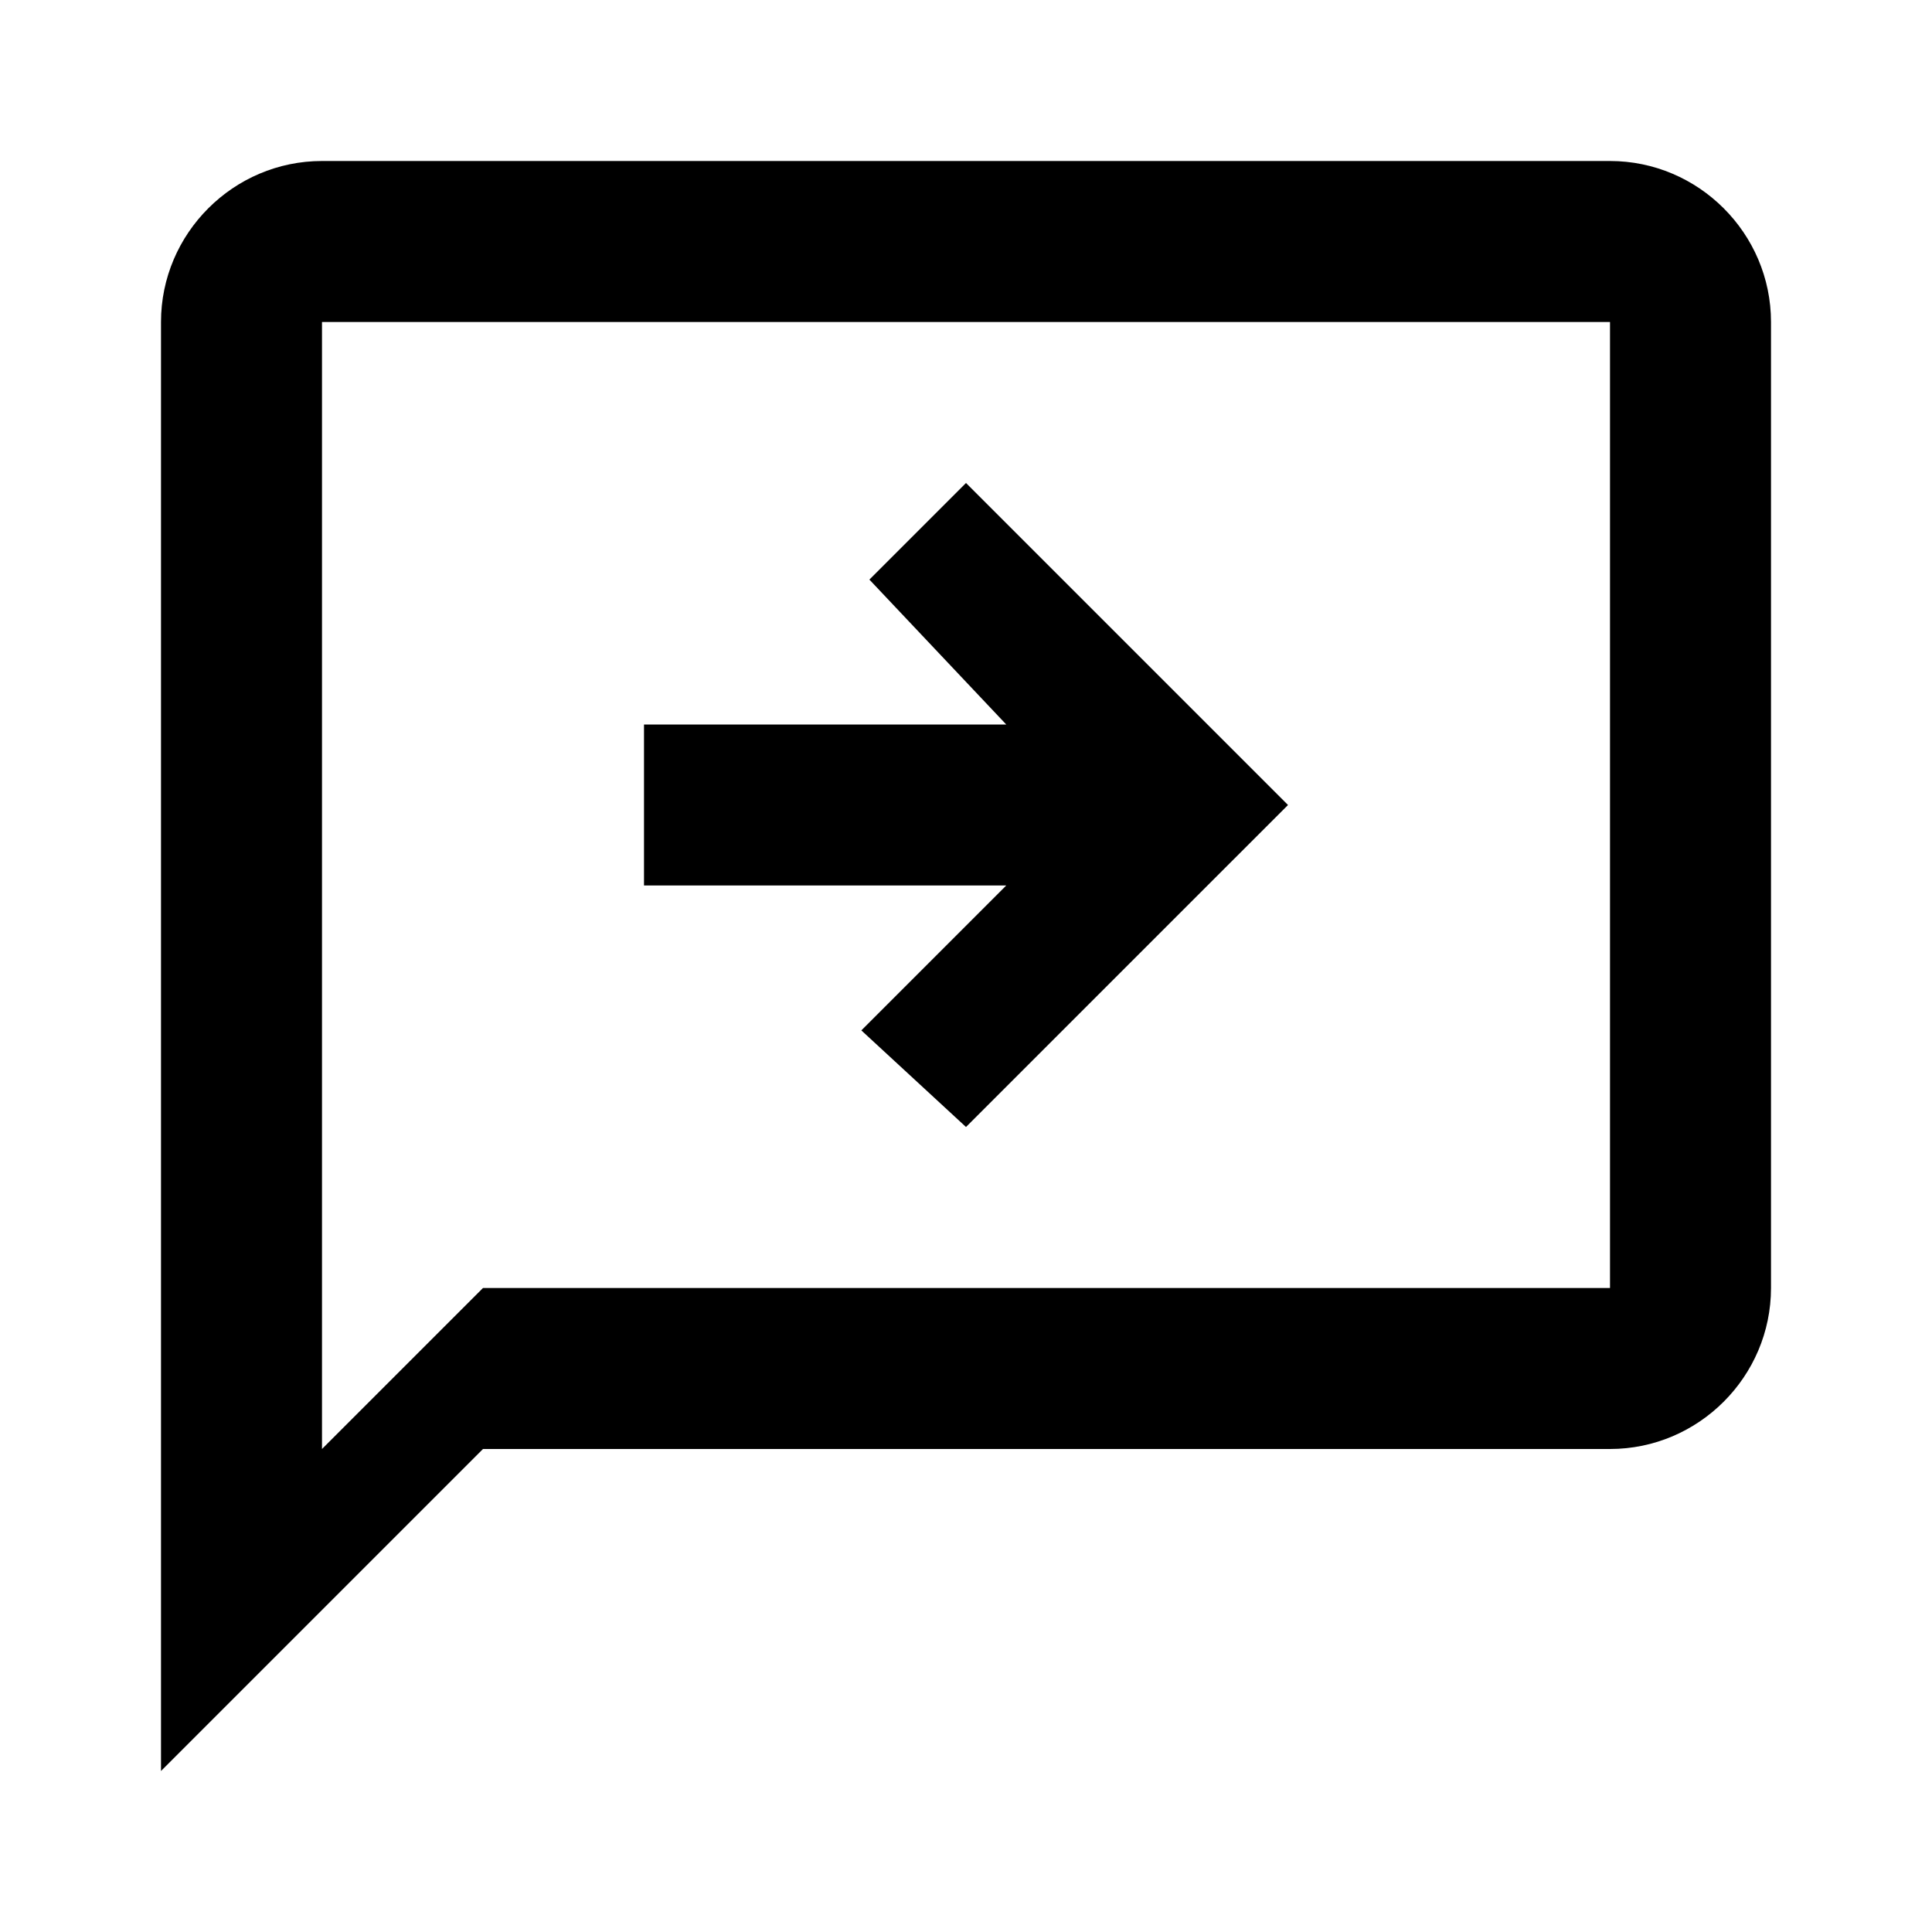
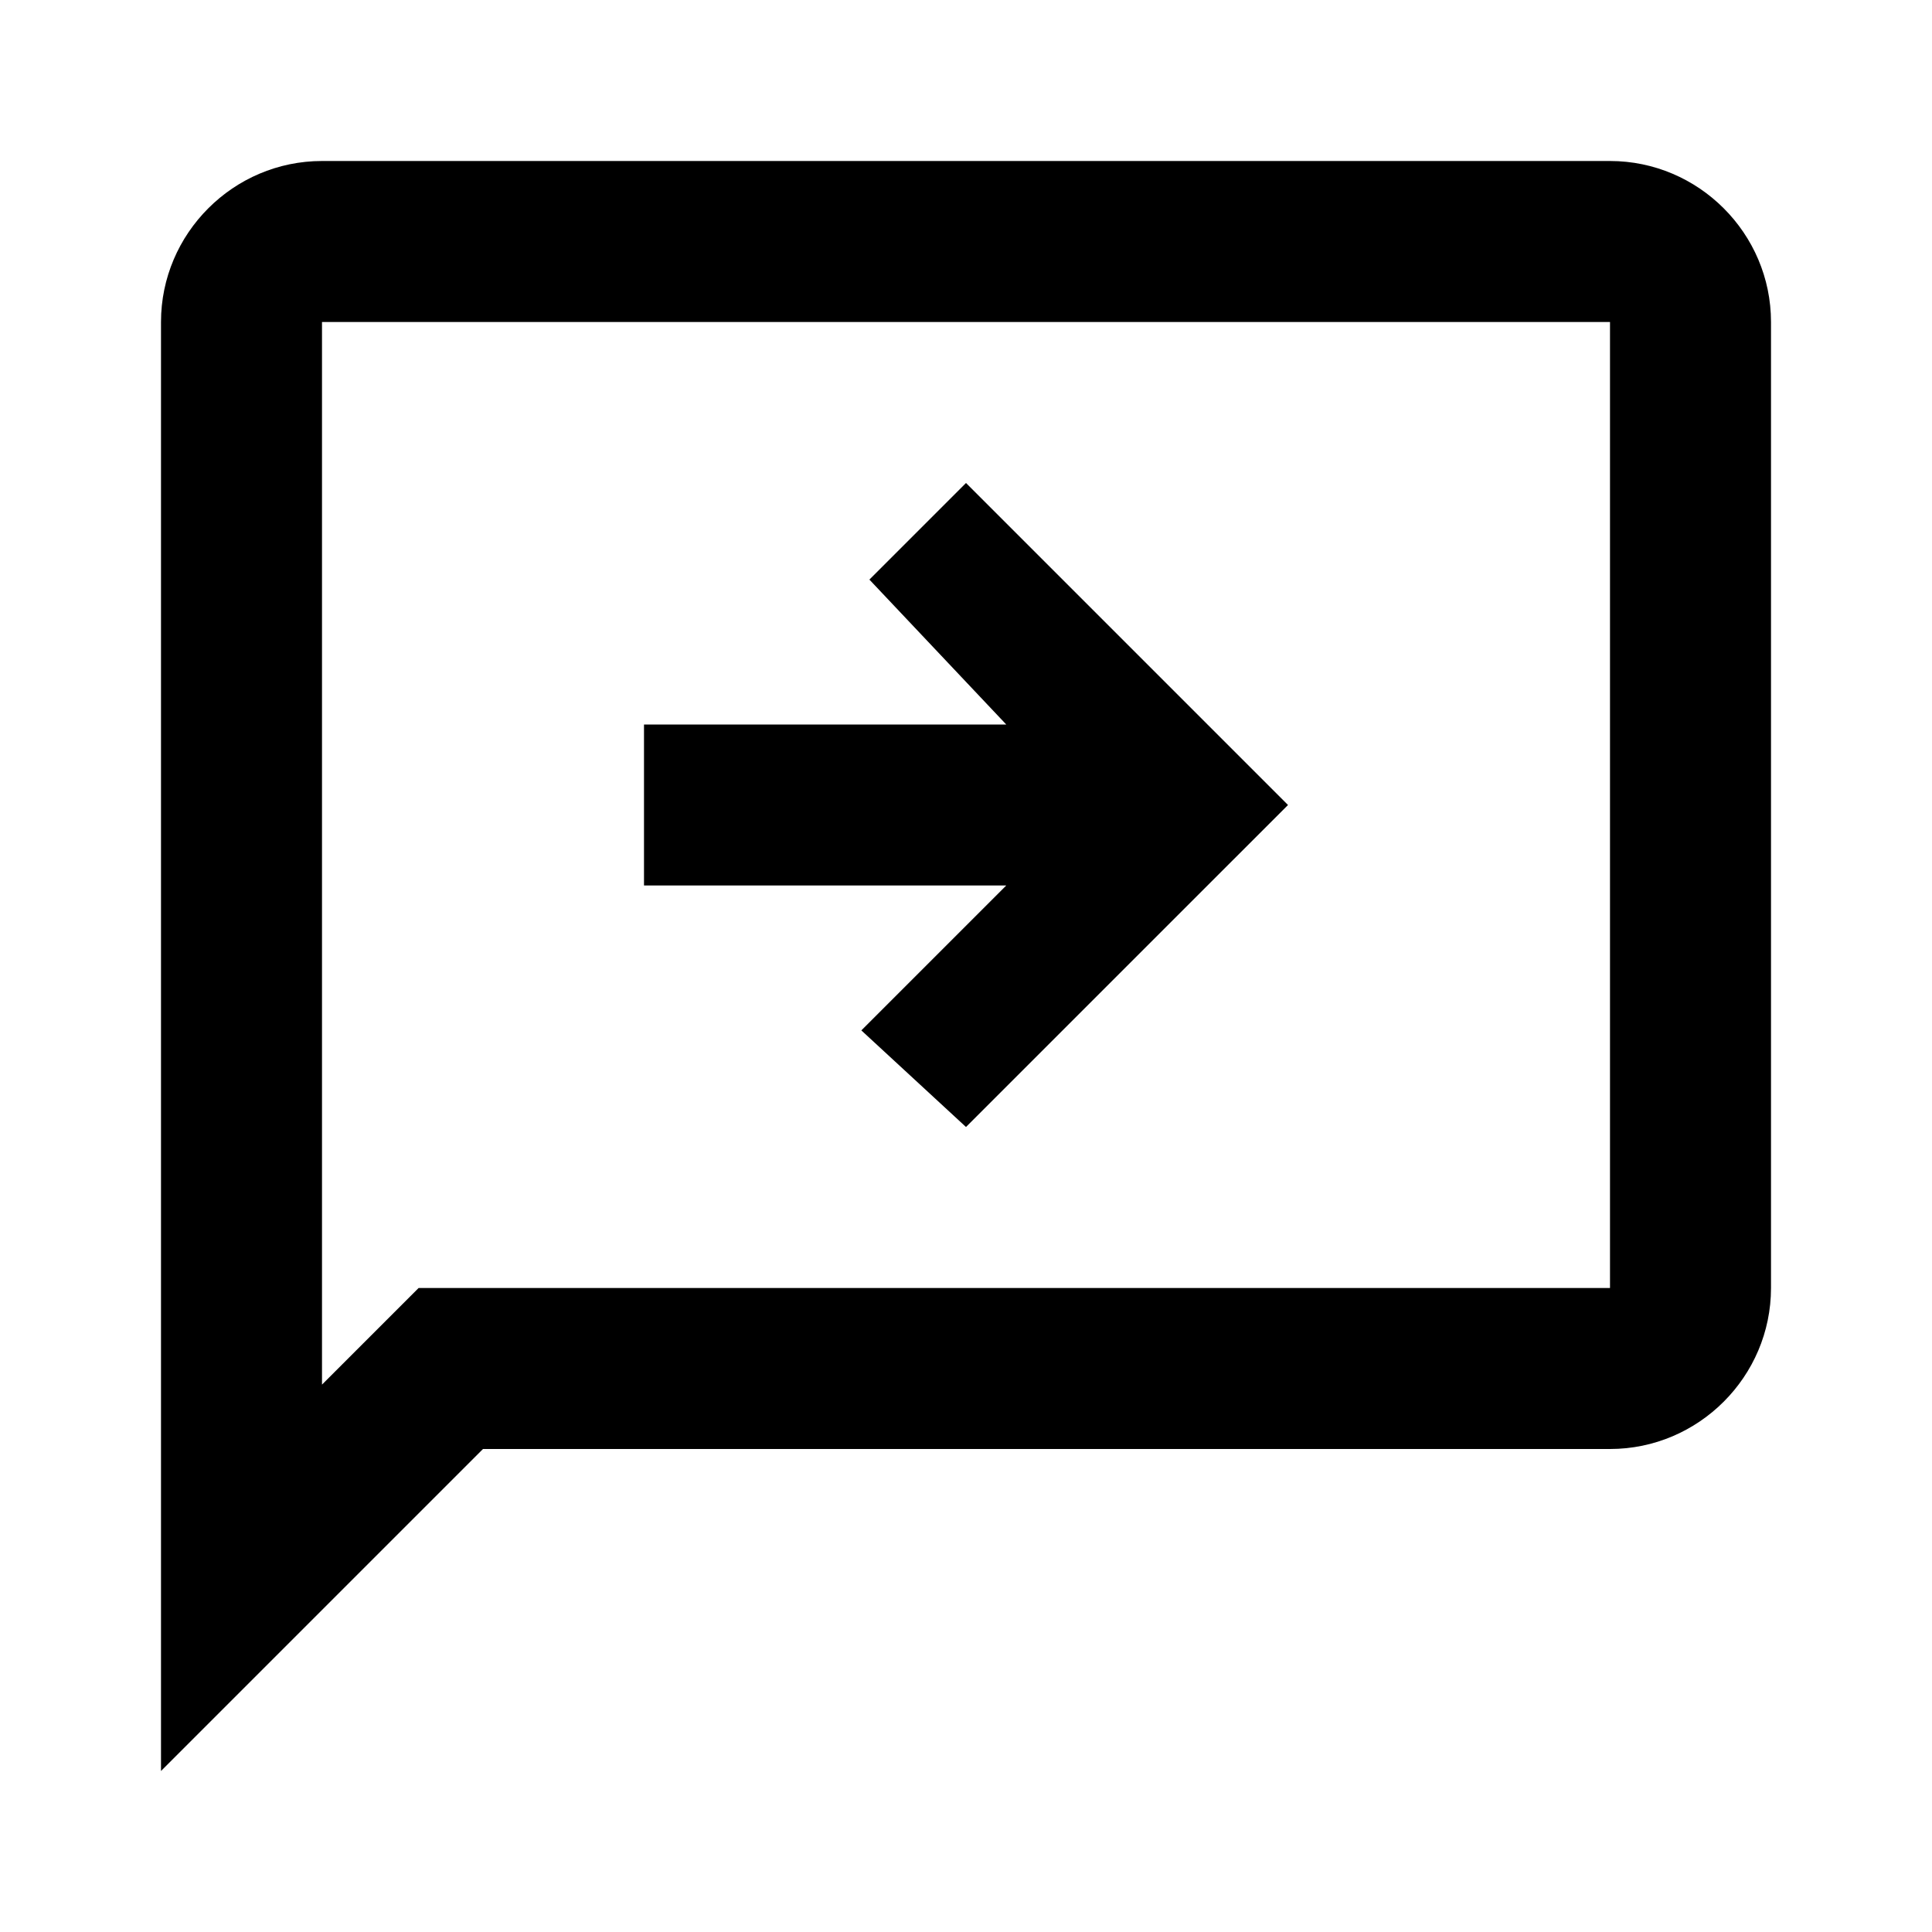
<svg xmlns="http://www.w3.org/2000/svg" width="24" height="24">
-   <path d="M20 2H4C2.9 2 2 2.9 2 4V22L6 18H20C21.1 18 22 17.1 22 16V4C22 2.9 21.1 2 20 2M20 16H6L4 18V4H20M8 9V11H12.5L10.7 12.8L12 14L16 10L12 6L10.8 7.2L12.5 9H8Z" />
+   <path d="M20 2H4C2.9 2 2 2.9 2 4V22L6 18H20C21.1 18 22 17.1 22 16V4C22 2.9 21.1 2 20 2M20 16H5.2L4 17.2V4H20V16M8 9V11H12.5L10.7 12.8L12 14L16 10L12 6L10.8 7.2L12.5 9H8Z" />
</svg>
